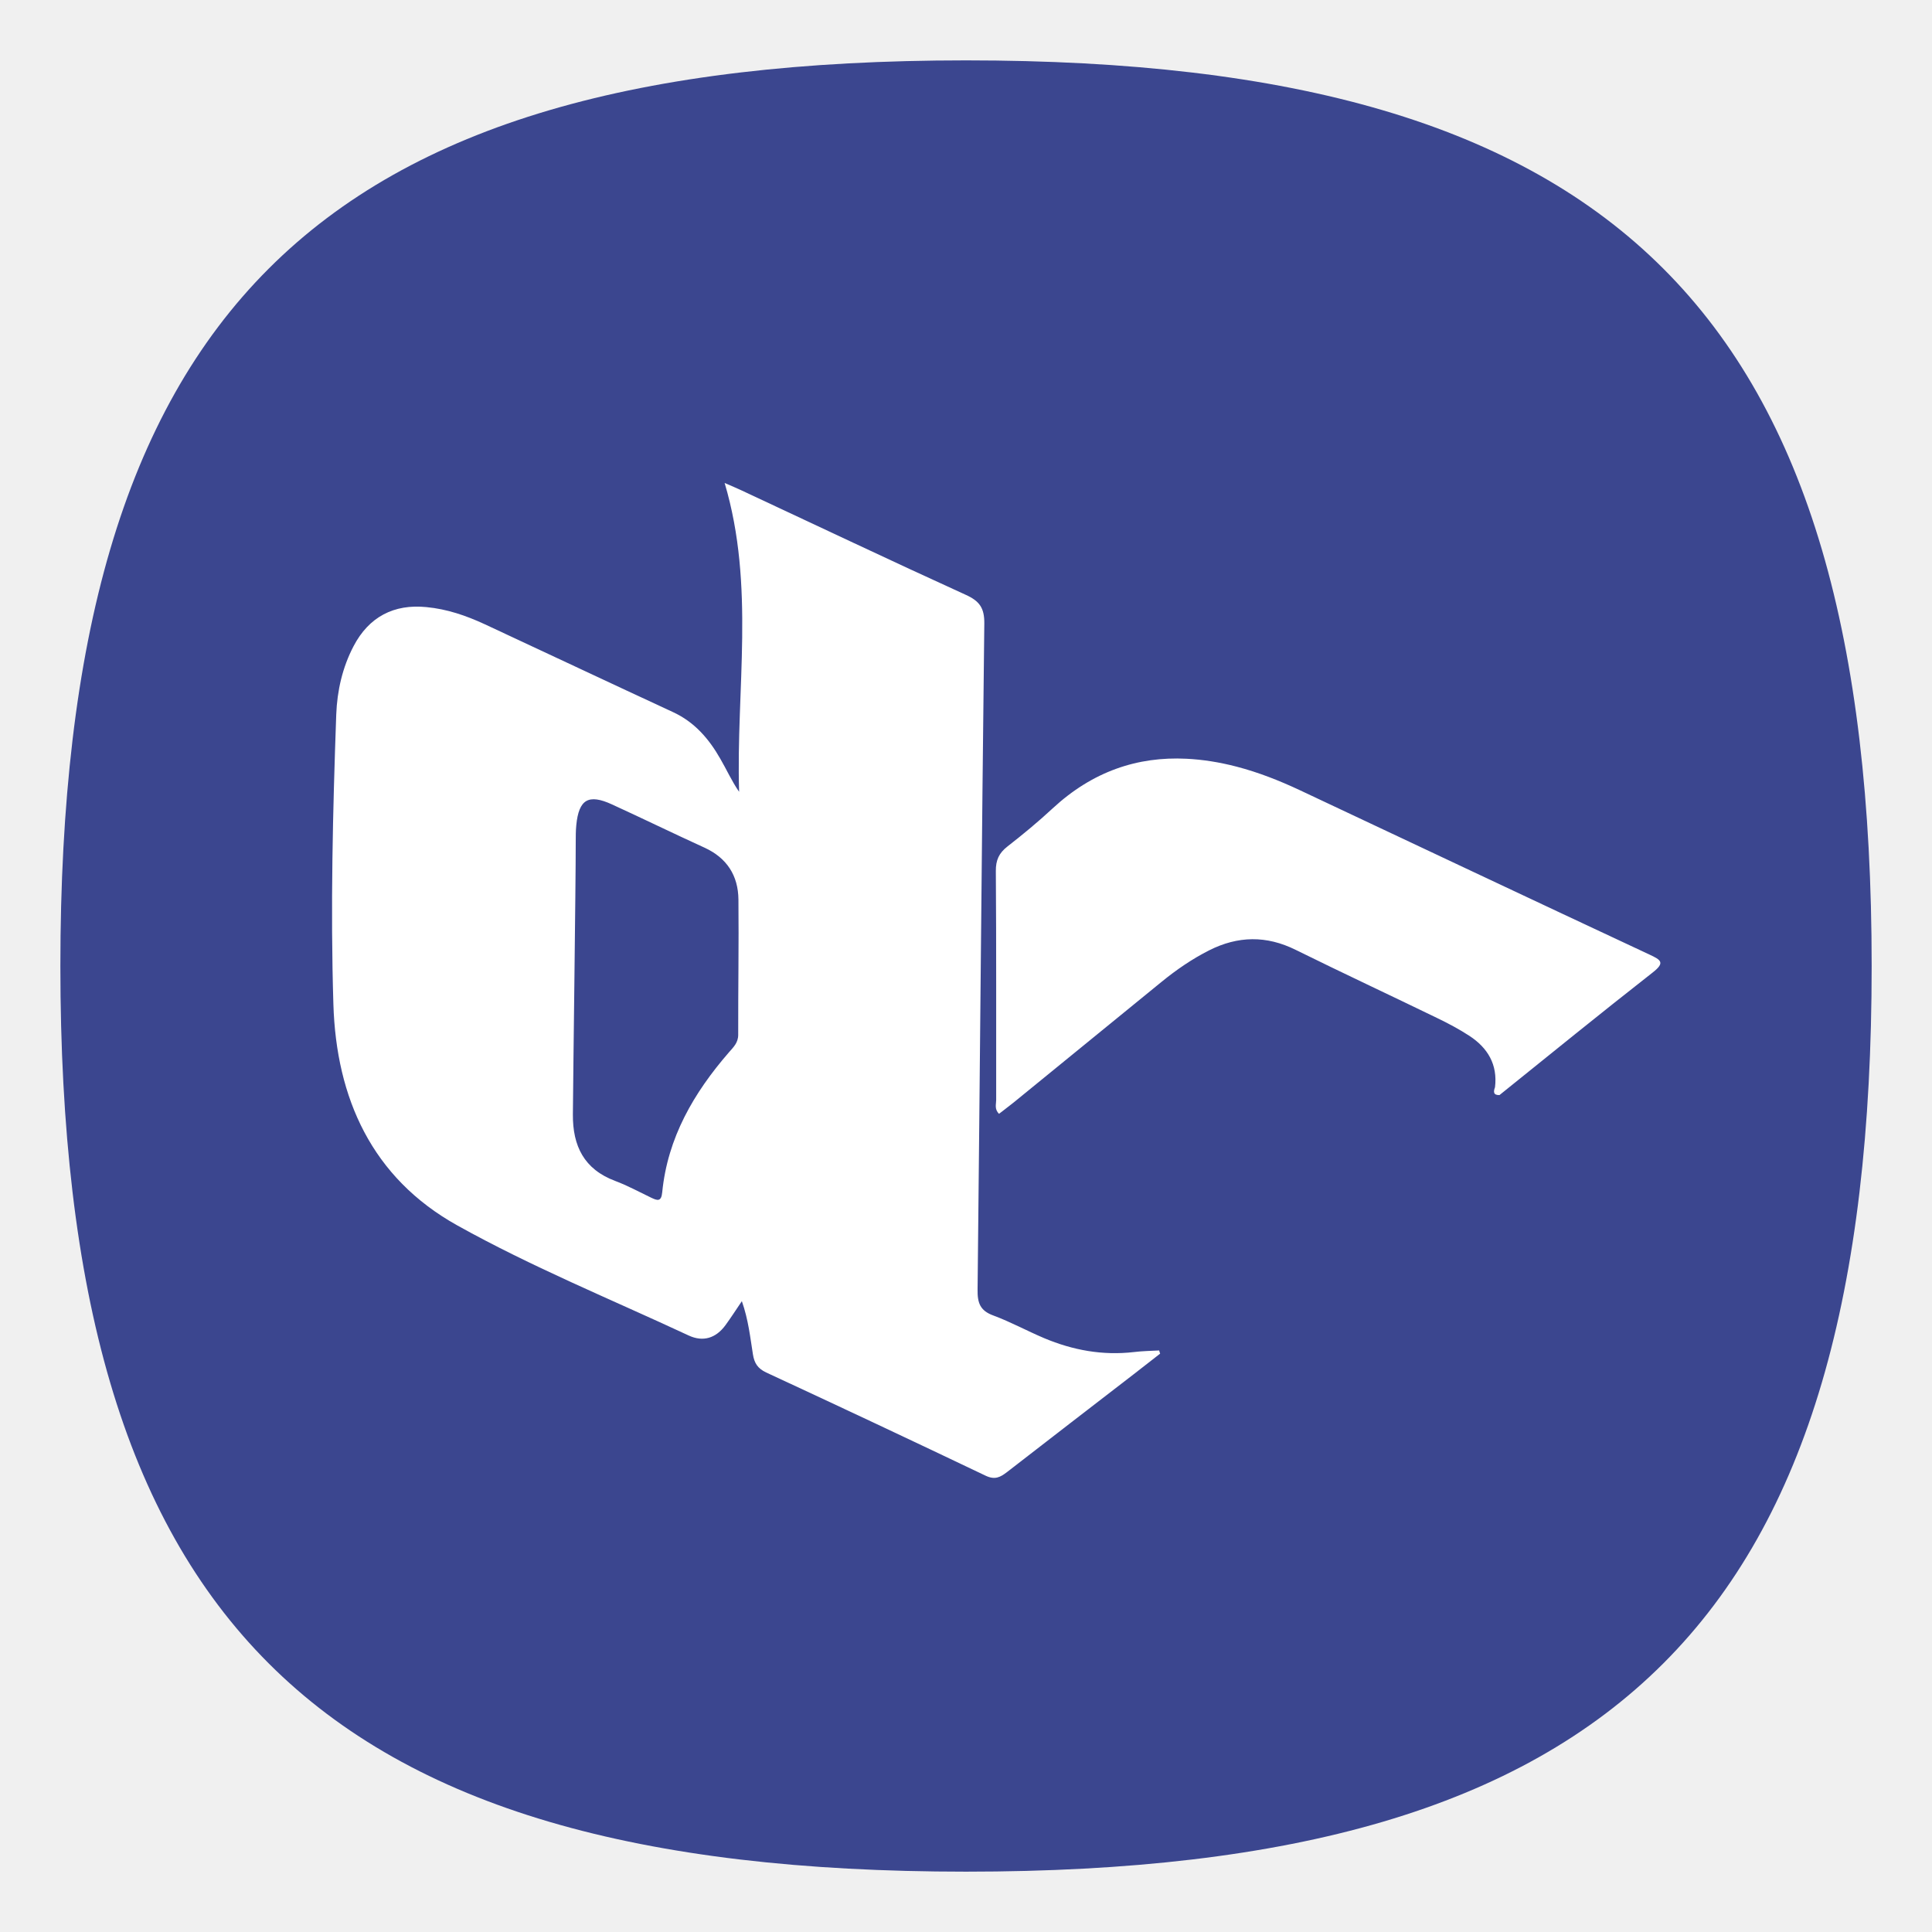
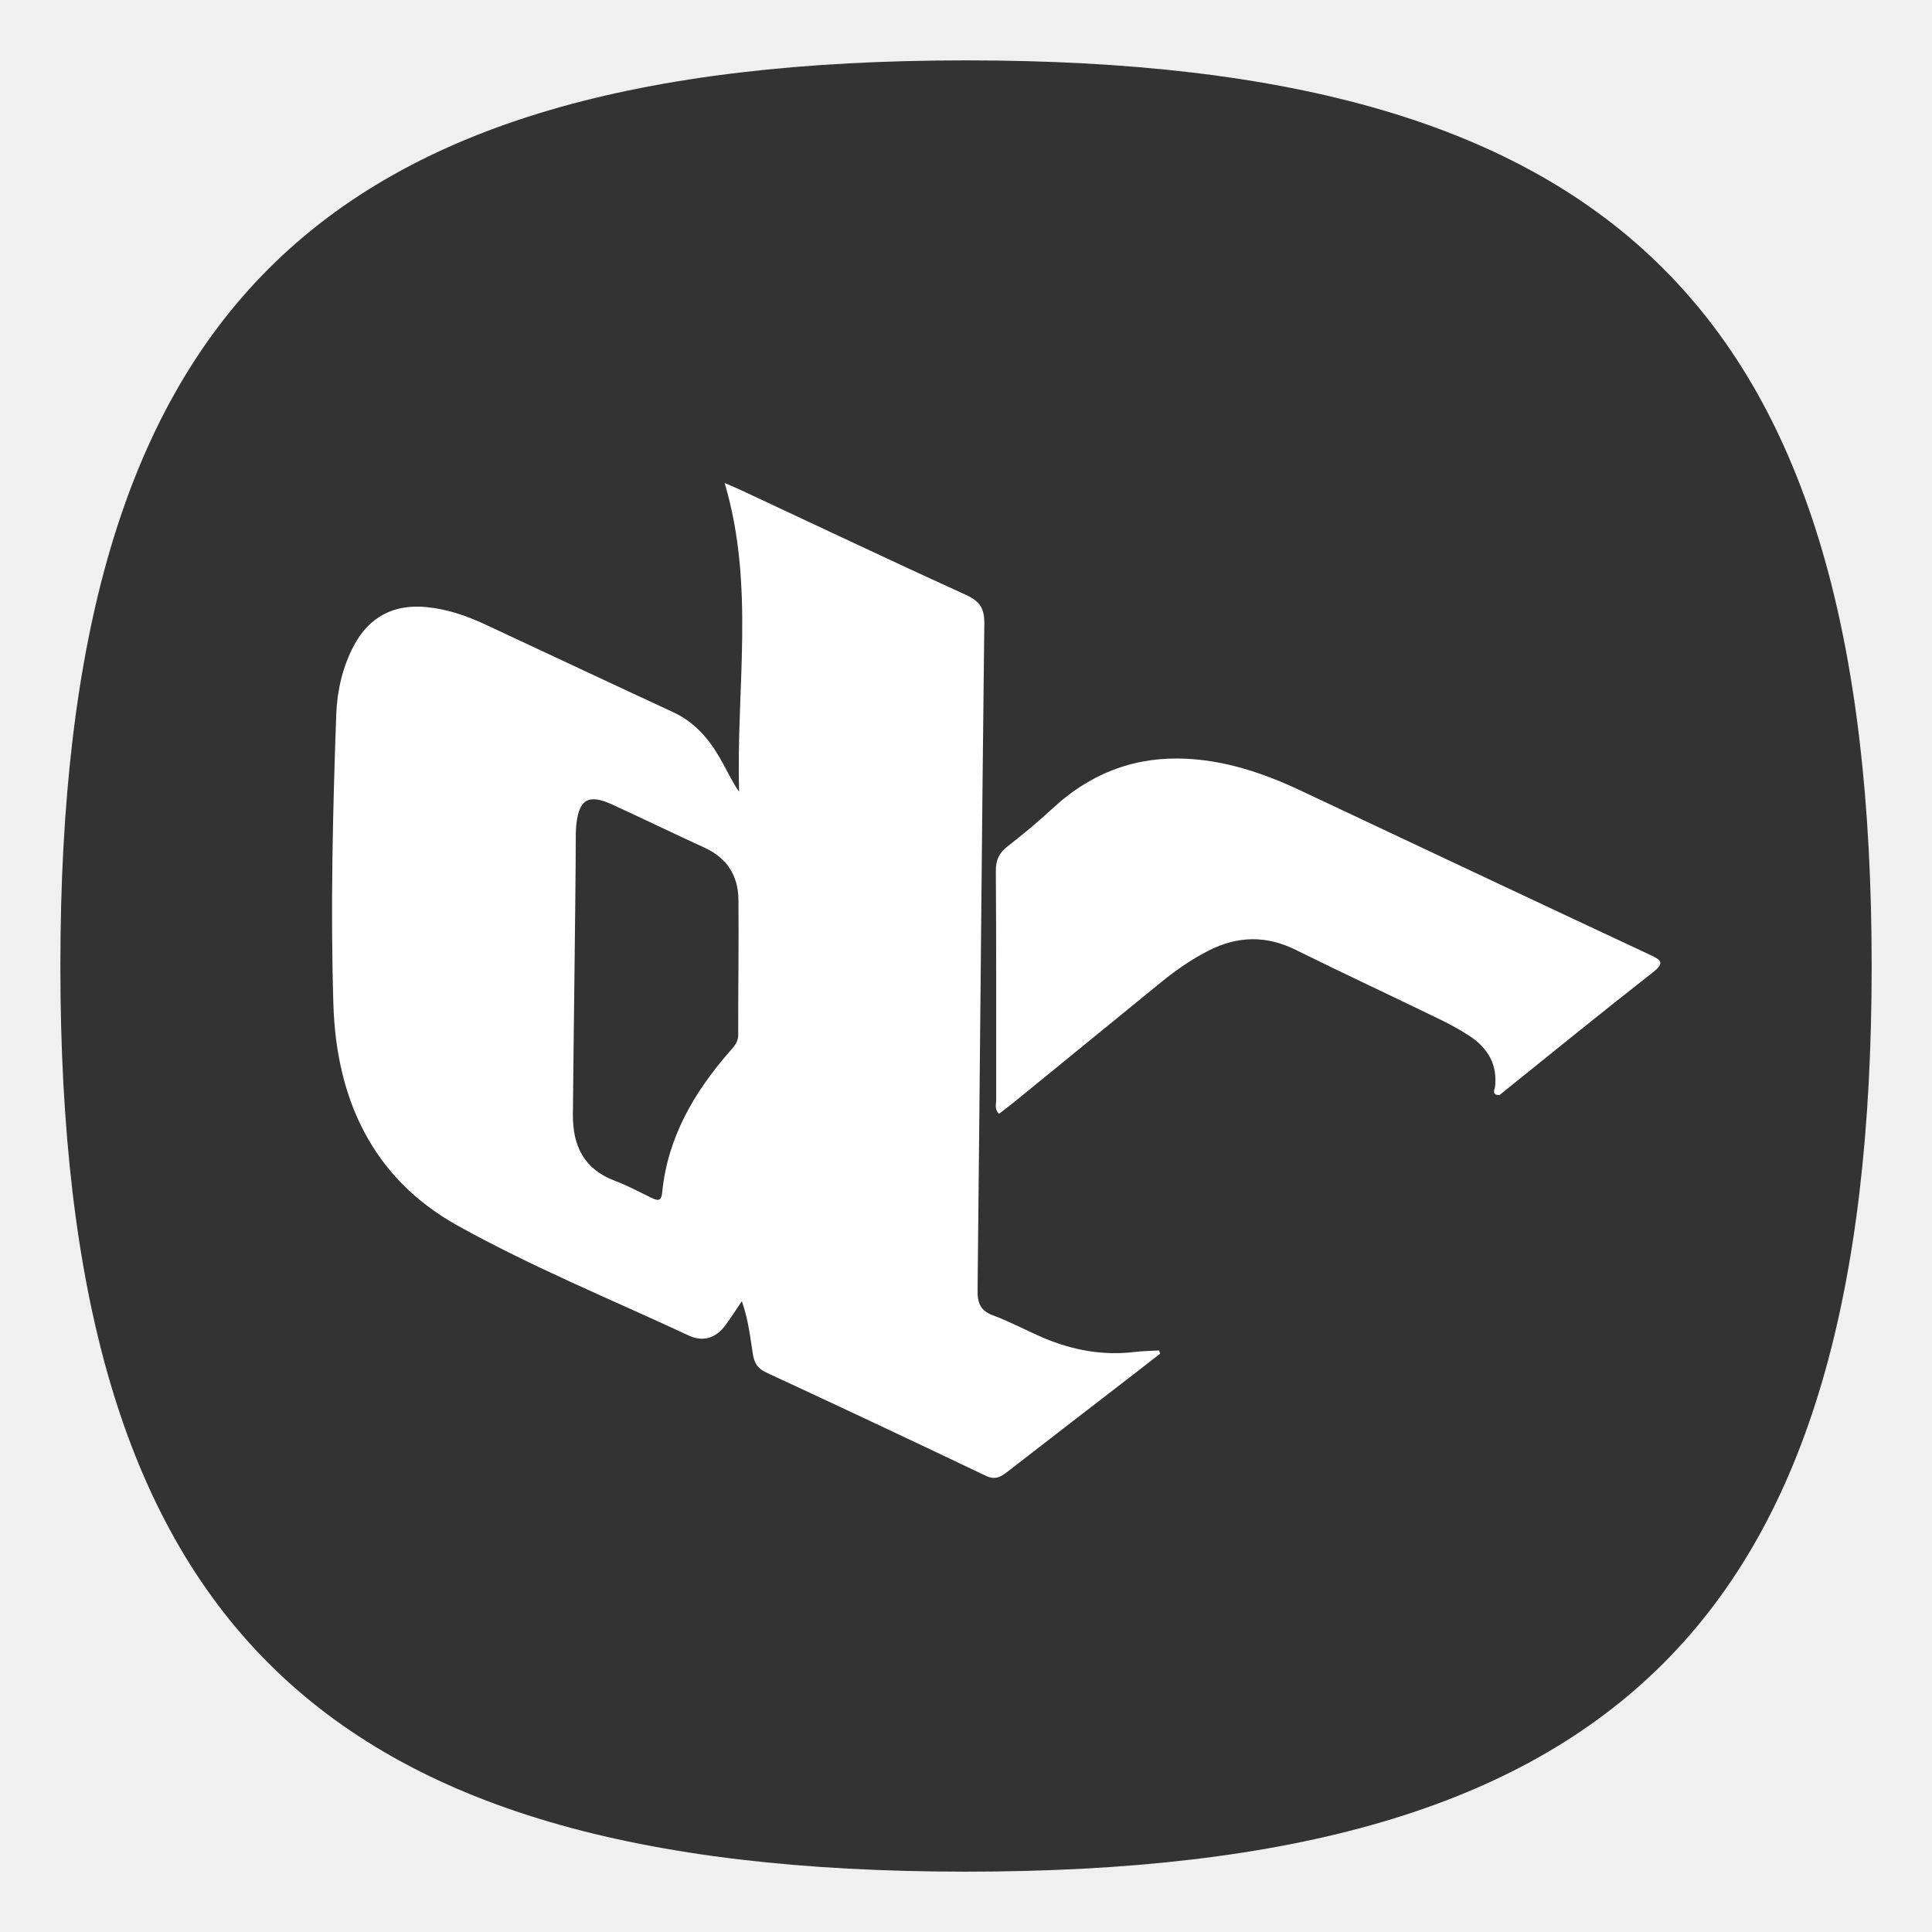
<svg xmlns="http://www.w3.org/2000/svg" width="64" height="64" viewBox="0 0 16.933 16.933" version="1.1" id="svg5">
  <defs id="defs2" />
-   <path id="path930" style="fill:#3b468f;fill-opacity:1;stroke-width:2;stroke-linecap:round;stroke-linejoin:round" d="M 32 2 C 10.4 2 2 10.4 2 32 C 2 53.6 10.4 62 32 62 C 53.6 62 62 53.6 62 32 C 62 10.4 53.6 2 32 2 z " transform="scale(0.2645833)" />
+   <path id="path930" style="fill:#333333;fill-opacity:1;stroke-width:2;stroke-linecap:round;stroke-linejoin:round" d="M 32 2 C 10.4 2 2 10.4 2 32 C 2 53.6 10.4 62 32 62 C 53.6 62 62 53.6 62 32 C 62 10.4 53.6 2 32 2 z " transform="scale(0.2645833)" />
  <path id="path4-3" style="fill:#ffffff;fill-opacity:1;stroke-width:0.015" d="M 6.351,4.233 C 6.62,5.137 6.45,6.042 6.478,6.94 6.412,6.844 6.368,6.744 6.313,6.65 6.214,6.476 6.087,6.328 5.898,6.241 5.347,5.986 4.796,5.726 4.246,5.47 4.084,5.395 3.917,5.338 3.738,5.321 3.452,5.292 3.233,5.407 3.099,5.663 3.001,5.85 2.955,6.054 2.947,6.262 2.917,7.108 2.896,7.956 2.922,8.802 2.947,9.625 3.259,10.322 4.006,10.739 c 0.654,0.365 1.35,0.649 2.03,0.966 0.127,0.059 0.239,0.023 0.322,-0.09 0.046,-0.063 0.088,-0.128 0.144,-0.211 0.058,0.166 0.073,0.317 0.097,0.466 0.012,0.077 0.042,0.124 0.116,0.159 0.643,0.298 1.285,0.6 1.924,0.905 0.081,0.038 0.127,0.014 0.187,-0.032 0.368,-0.286 0.738,-0.57 1.107,-0.855 0.078,-0.06 0.157,-0.122 0.235,-0.183 -0.003,-0.009 -0.006,-0.018 -0.009,-0.028 -0.073,0.004 -0.147,0.005 -0.22,0.014 C 9.664,11.882 9.403,11.834 9.151,11.728 9.002,11.665 8.858,11.586 8.707,11.53 8.59,11.488 8.566,11.419 8.568,11.302 8.589,9.356 8.604,7.409 8.627,5.463 8.628,5.33 8.586,5.269 8.468,5.215 7.809,4.915 7.155,4.604 6.499,4.298 6.455,4.277 6.41,4.259 6.351,4.233 Z M 10.398,6.65 C 9.971,6.629 9.577,6.76 9.226,7.085 9.1,7.202 8.967,7.312 8.831,7.418 8.756,7.476 8.727,7.538 8.728,7.635 c 0.005,0.669 0.002,1.338 0.003,2.006 6.01e-5,0.037 -0.017,0.08 0.025,0.121 0.043,-0.034 0.087,-0.066 0.129,-0.1 0.432,-0.352 0.864,-0.704 1.296,-1.057 0.13,-0.106 0.267,-0.2 0.417,-0.276 0.252,-0.127 0.502,-0.131 0.758,-0.004 0.413,0.204 0.831,0.399 1.245,0.6 0.095,0.046 0.189,0.096 0.278,0.154 0.16,0.105 0.248,0.251 0.224,0.45 -0.014,0.038 -0.017,0.07 0.039,0.069 C 13.588,9.239 14.032,8.878 14.483,8.525 14.596,8.437 14.559,8.414 14.456,8.366 13.433,7.888 12.413,7.406 11.391,6.925 11.212,6.841 11.029,6.769 10.837,6.719 10.687,6.68 10.541,6.657 10.398,6.65 Z M 5.138,7.021 c 0.05,-0.029 0.123,-0.018 0.225,0.029 0.271,0.124 0.539,0.255 0.811,0.379 0.197,0.09 0.296,0.245 0.298,0.455 0.004,0.395 -0.003,0.79 -0.002,1.185 2.097e-4,0.071 -0.043,0.11 -0.082,0.155 -0.308,0.355 -0.537,0.748 -0.584,1.226 -0.008,0.086 -0.044,0.072 -0.097,0.047 C 5.603,10.447 5.5,10.391 5.391,10.35 5.119,10.248 5.019,10.044 5.021,9.768 5.024,9.363 5.046,7.772 5.046,7.382 5.046,7.332 5.046,7.281 5.051,7.231 5.062,7.119 5.089,7.05 5.138,7.021 Z" />
</svg>
